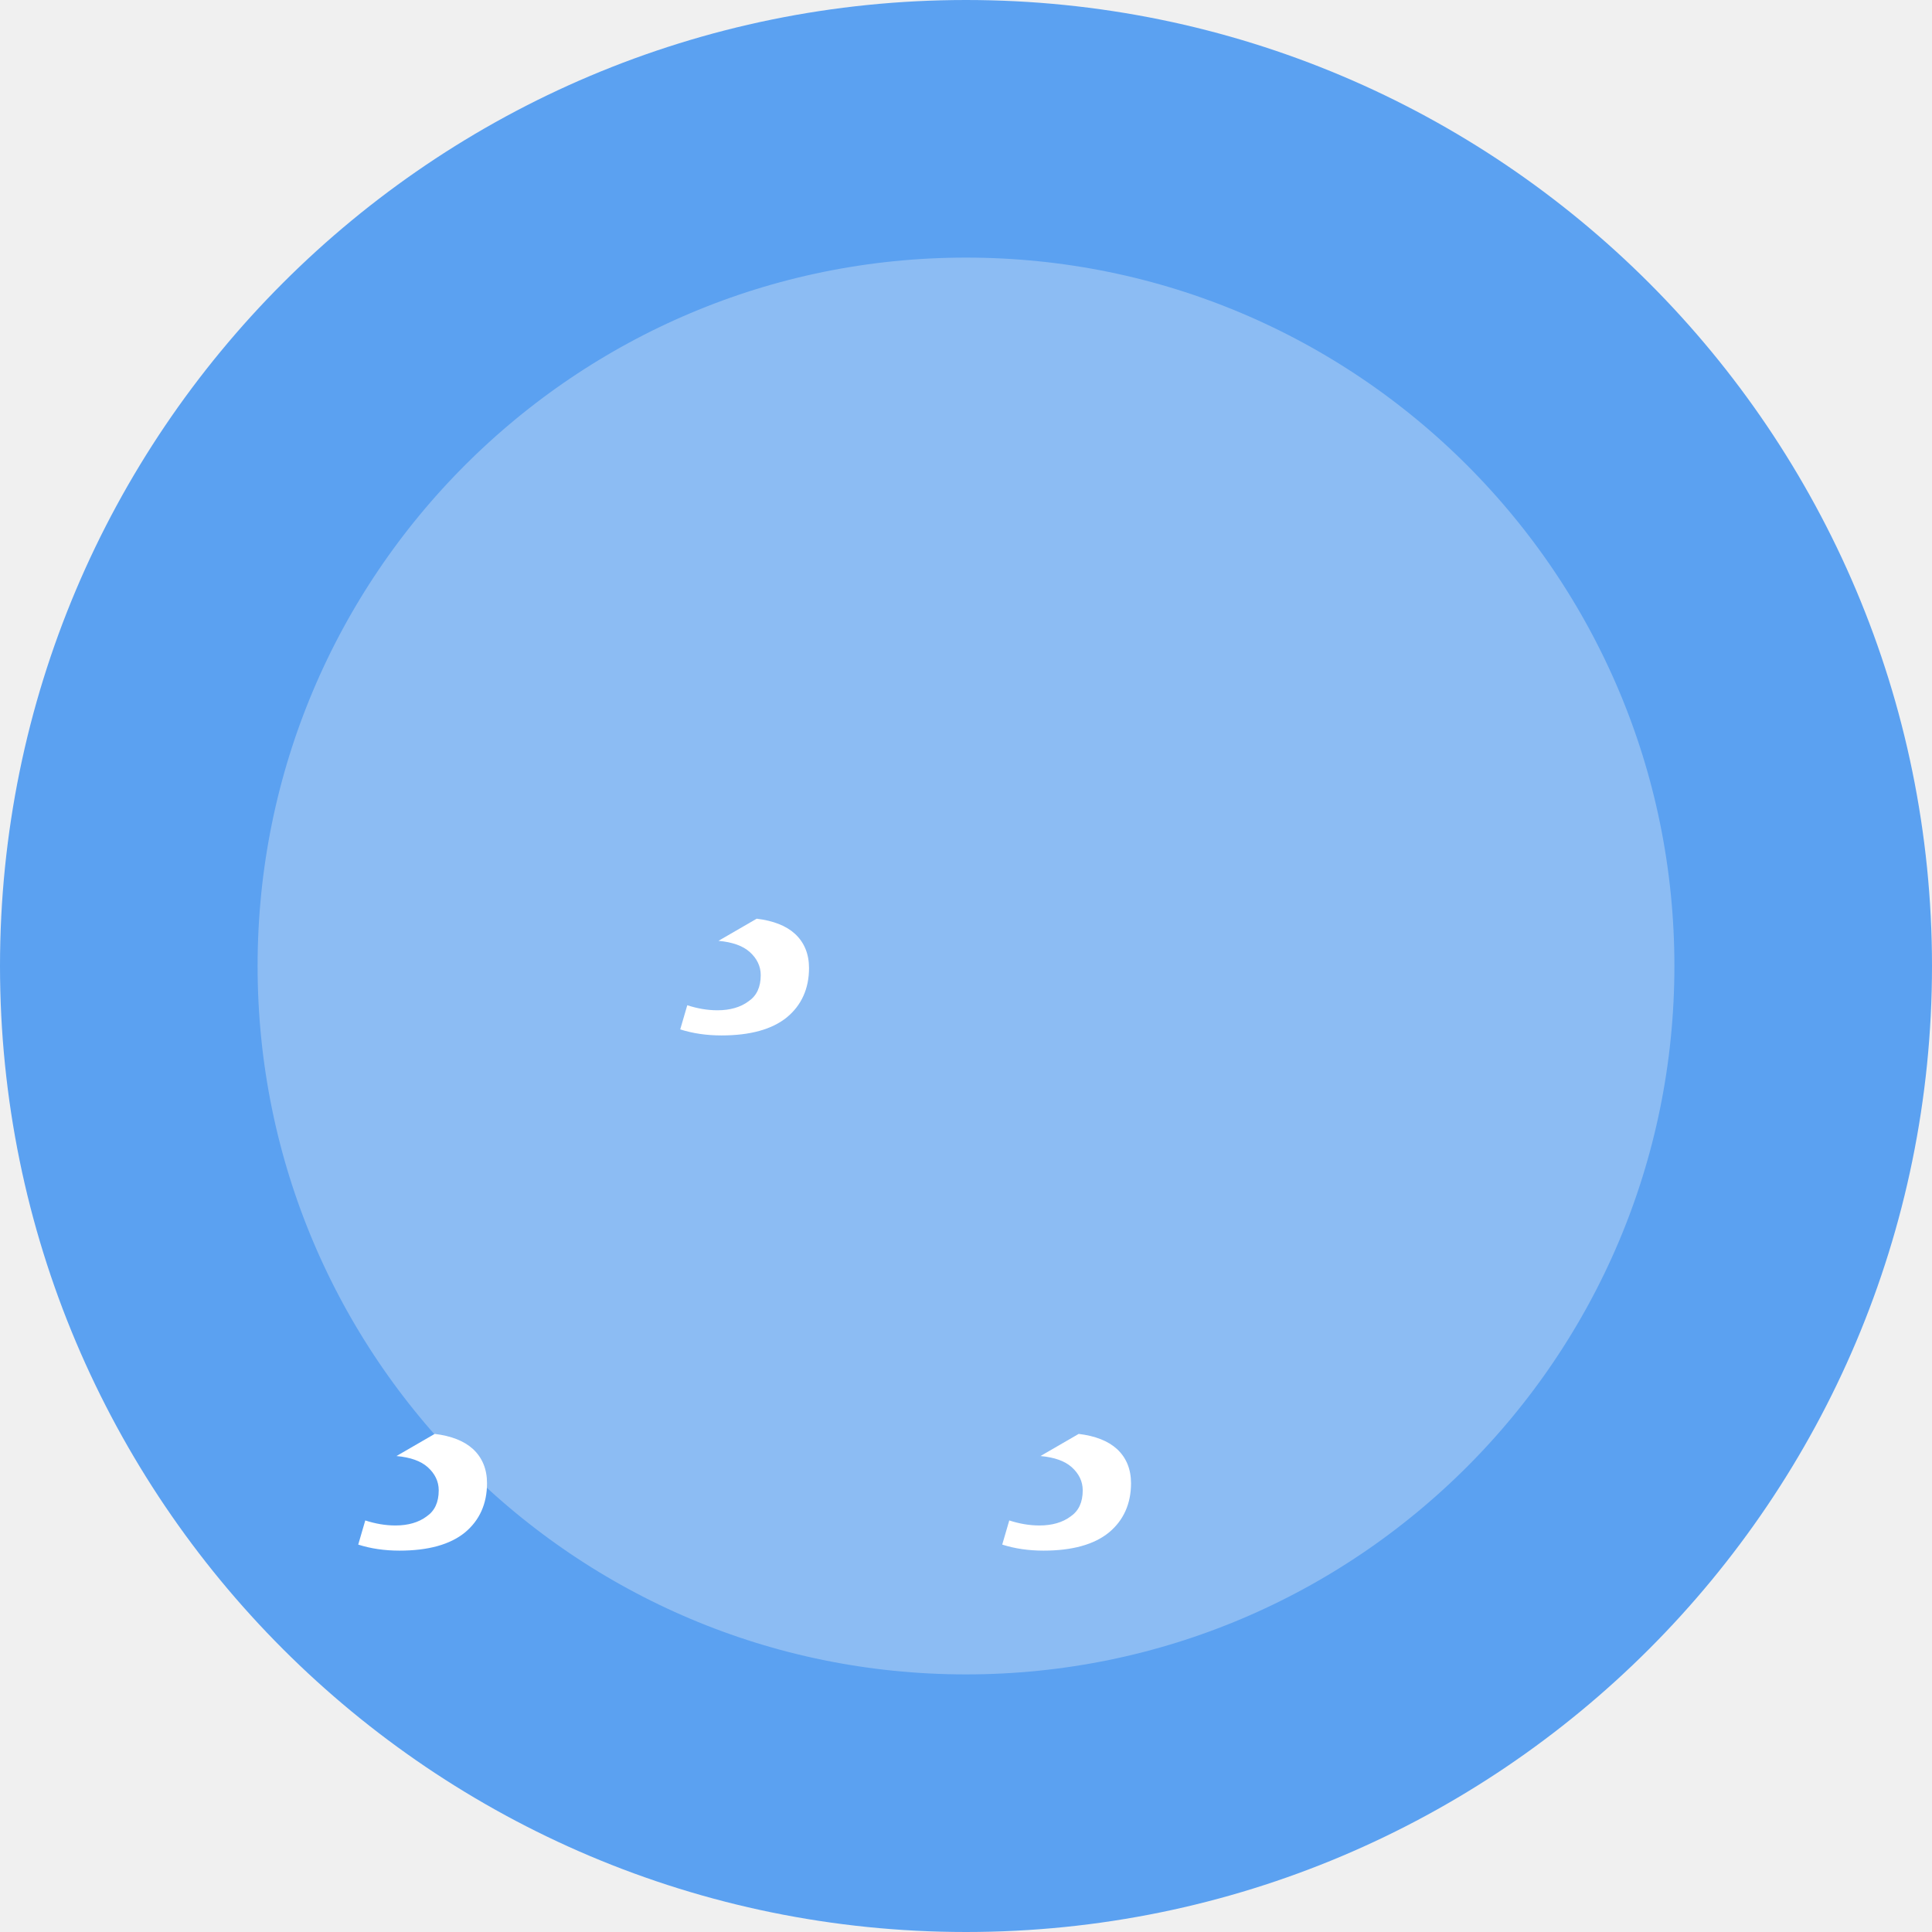
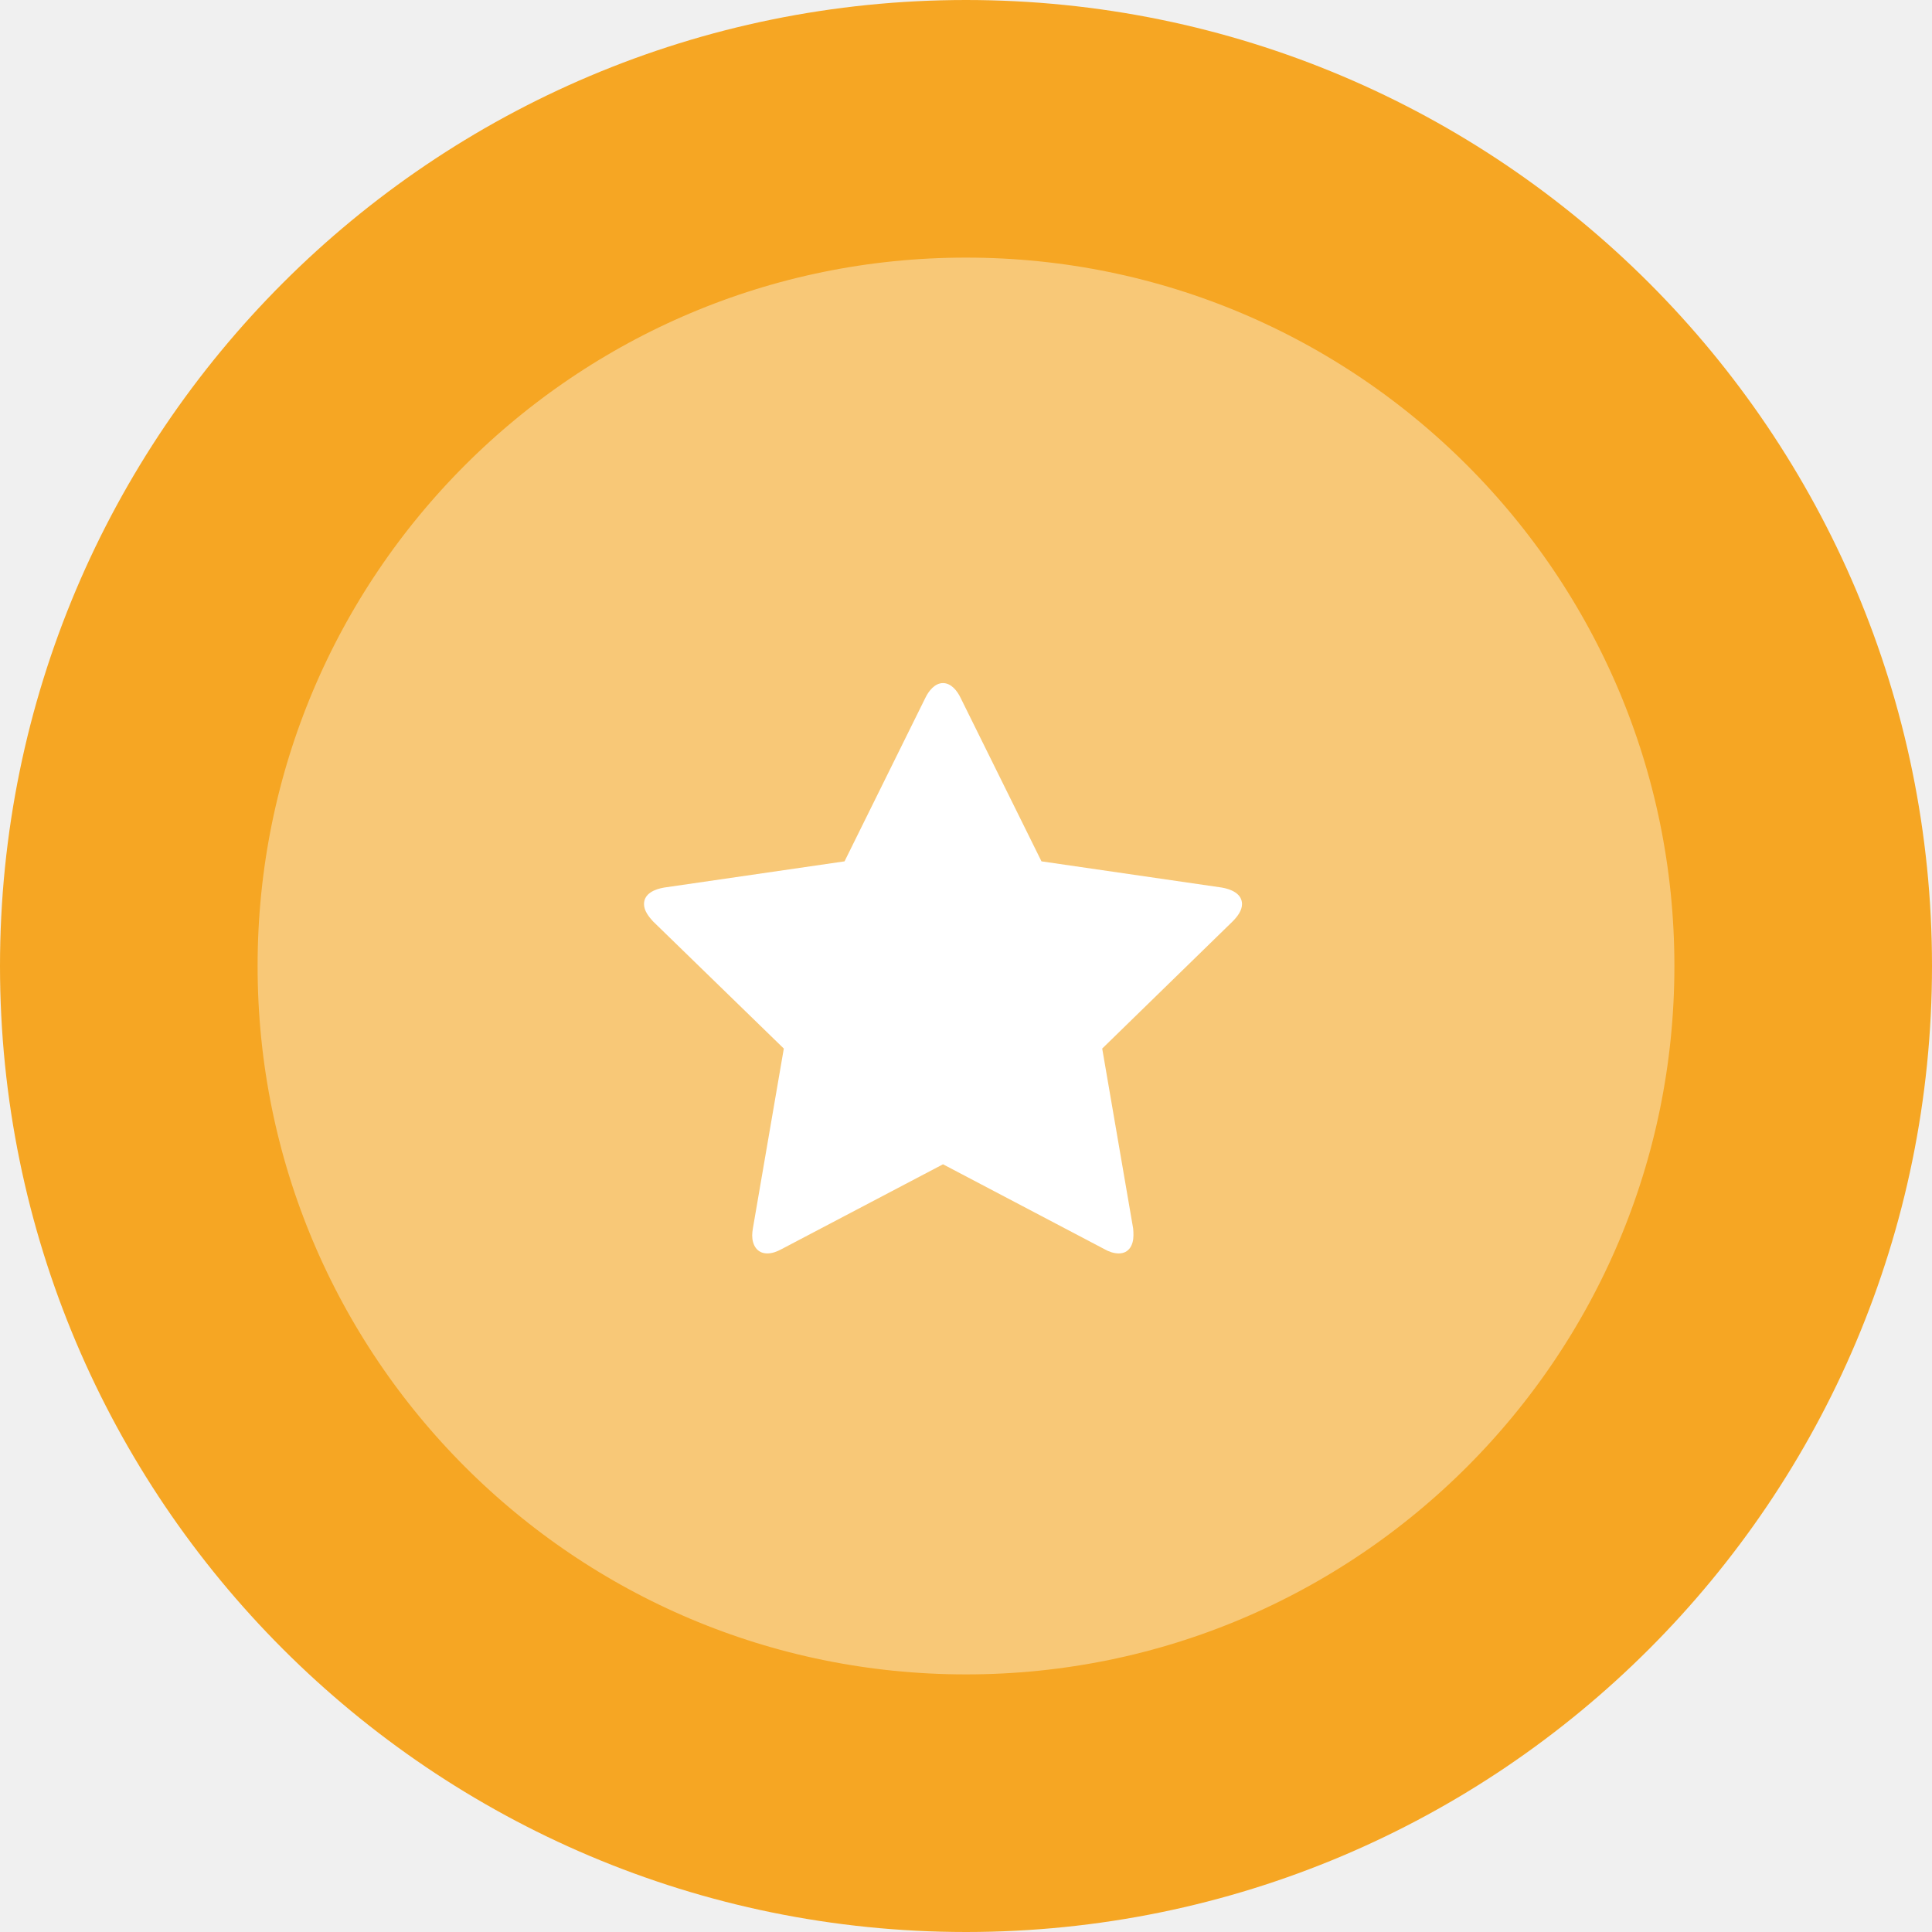
- <svg xmlns="http://www.w3.org/2000/svg" width="30px" height="30px" viewBox="0 0 30 30" version="1.1">
-   <defs />
-   <g id="Level-icons" stroke="none" stroke-width="1" fill="none" fill-rule="evenodd">
-     <g id="Level-8">
-       <circle id="Oval" stroke="#5BA1F1" stroke-width="4" fill="#8CBCF3" cx="15" cy="15" r="13" />
-       <text id="Star---FontAwesome" font-family="FontAwesome" font-size="10" font-weight="normal" fill="#FFFFFF">
-         <tspan x="10" y="14"></tspan>
-       </text>
-       <text id="Star---FontAwesome-Copy" font-family="FontAwesome" font-size="10" font-weight="normal" fill="#FFFFFF">
-         <tspan x="5" y="22"></tspan>
-       </text>
-       <text id="Star---FontAwesome-Copy-2" font-family="FontAwesome" font-size="10" font-weight="normal" fill="#FFFFFF">
-         <tspan x="15" y="22"></tspan>
-       </text>
-     </g>
+ <svg xmlns="http://www.w3.org/2000/svg" width="30" height="30" viewBox="0 0 30 30">
+   <g fill="none" fill-rule="evenodd">
+     <circle cx="15" cy="15" r="13" fill="#F8C877" stroke="#F6A623" stroke-width="4" />
+     <path fill="#FFF" d="M19.286,14.039 C19.286,13.872 19.107,13.805 18.973,13.782 L16.172,13.375 L14.916,10.836 C14.866,10.73 14.771,10.607 14.643,10.607 C14.515,10.607 14.42,10.73 14.369,10.836 L13.114,13.375 L10.313,13.782 C10.173,13.805 10,13.872 10,14.039 C10,14.14 10.073,14.234 10.14,14.307 L12.171,16.282 L11.691,19.073 C11.685,19.112 11.68,19.145 11.68,19.184 C11.68,19.329 11.752,19.463 11.914,19.463 C11.992,19.463 12.065,19.435 12.137,19.396 L14.643,18.079 L17.148,19.396 C17.215,19.435 17.294,19.463 17.372,19.463 C17.533,19.463 17.6,19.329 17.6,19.184 C17.6,19.145 17.6,19.112 17.595,19.073 L17.115,16.282 L19.141,14.307 C19.213,14.234 19.286,14.14 19.286,14.039 Z" />
  </g>
</svg>
